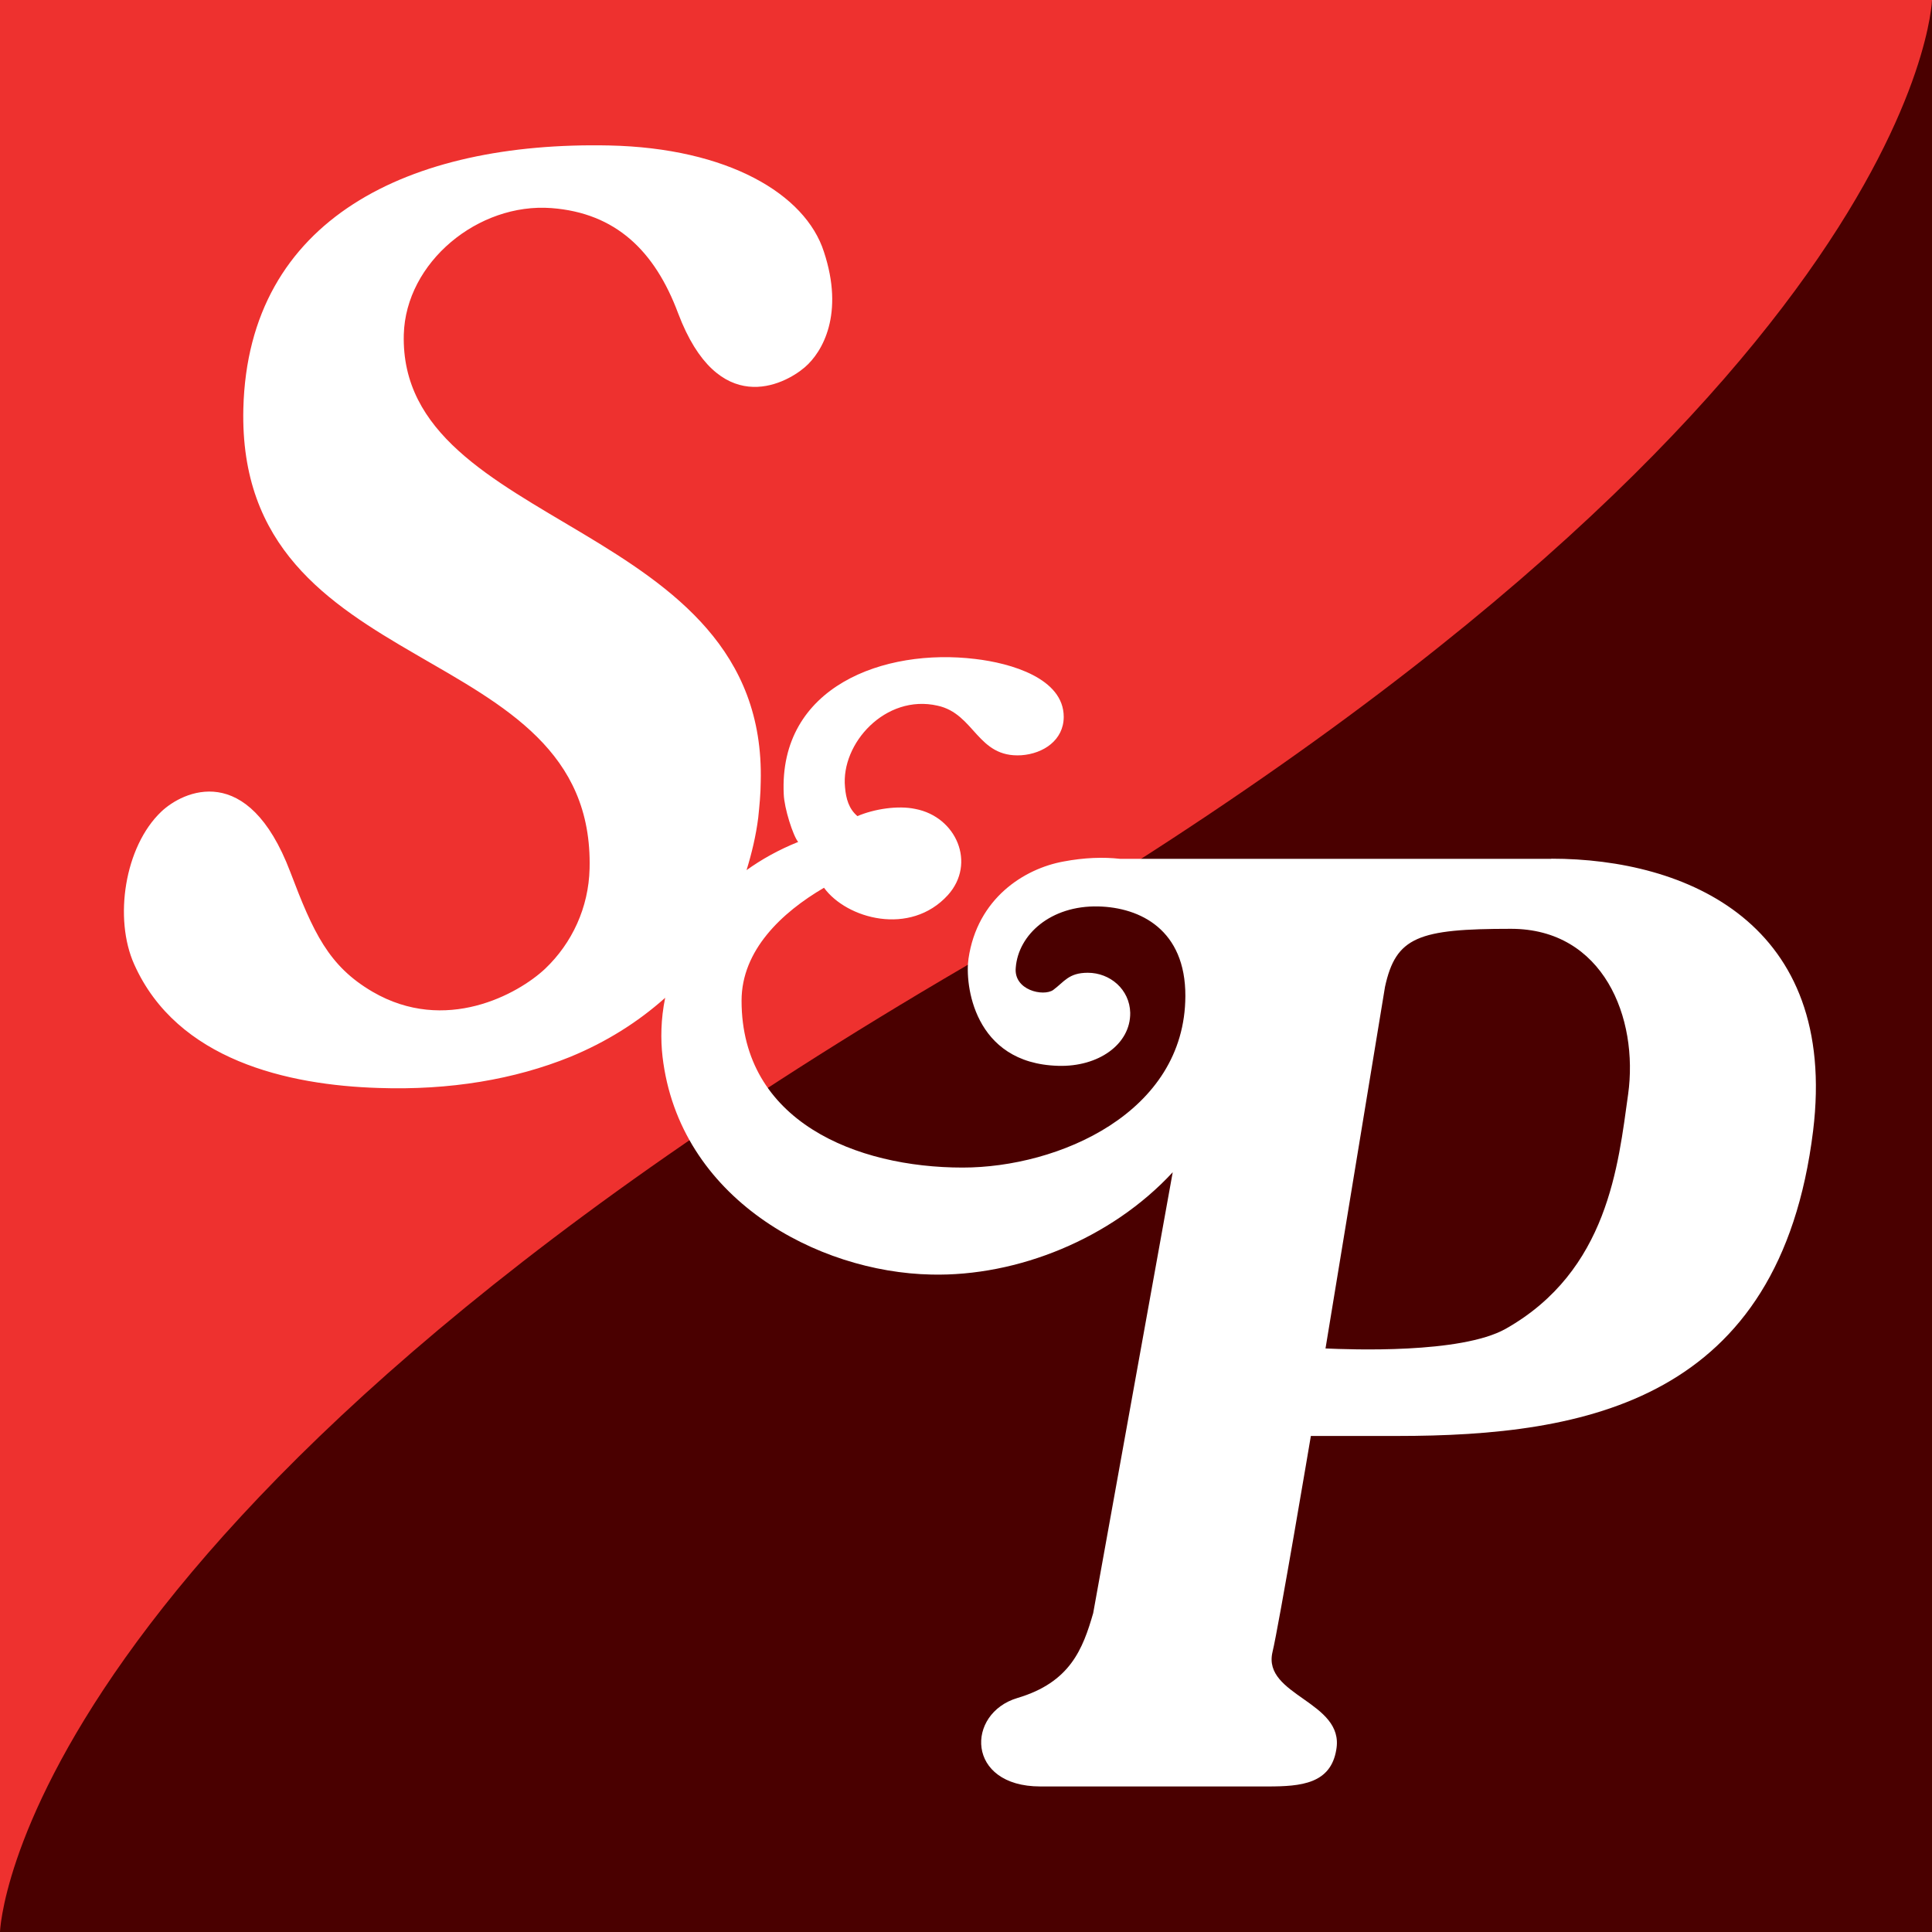
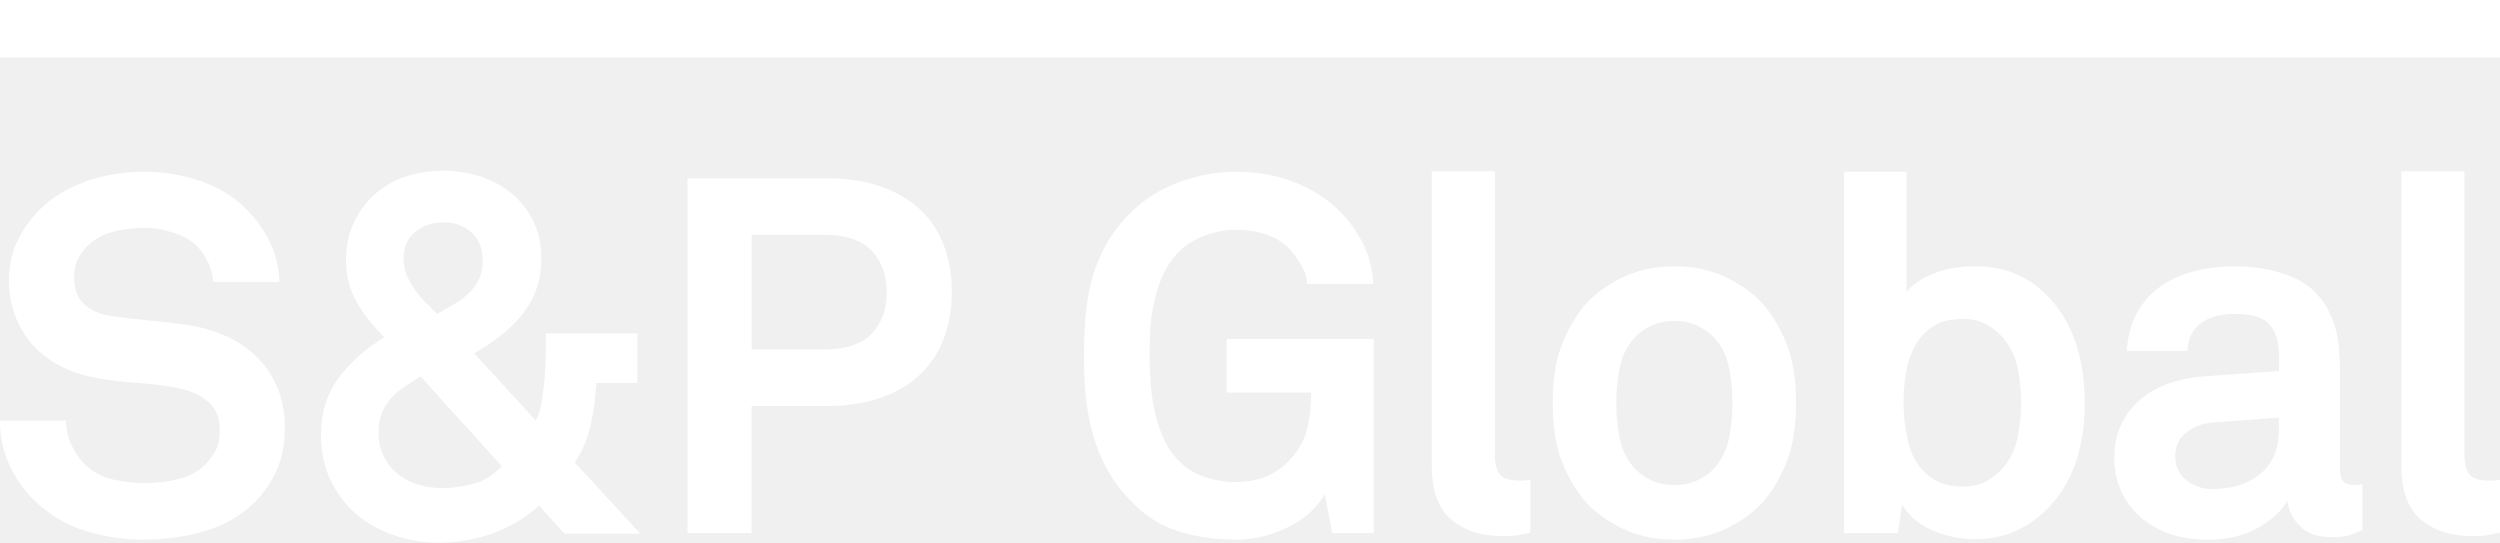
- <svg xmlns="http://www.w3.org/2000/svg" id="b" width="240" height="240" viewBox="0 0 240 240">
-   <defs>
-     <style>.d{fill:#fff;}.e{fill:#ee312f;}.f{fill:#4a0000;}</style>
-   </defs>
-   <g id="c">
-     <rect class="e" x="0" width="240" height="240" />
-     <path class="f" d="M240,240H0s1.53-50.88,119.99-120.01C238.51,50.88,240,0,240,0" />
-     <path class="d" d="M192.72,106.69h-53.54c-2.12-.24-4.48-.16-7.07.33-4.89.89-10.71,4.58-11.8,12.07-.46,3.09.58,13.01,11.13,13.31,4.99.16,9.01-2.67,8.96-6.59-.07-2.9-2.5-4.97-5.27-4.97-2.38,0-2.92,1.12-4.3,2.14-1.21.84-4.92.04-4.65-2.77.32-4.12,4.35-7.74,10.24-7.61,5.23.12,10.86,2.9,10.83,11.14-.05,14.51-15.77,21.3-27.67,21.3-13.2,0-27.46-5.75-27.46-20.73,0-6.26,4.99-10.96,10.24-14.03,2.8,3.85,10.7,6.06,15.39.91,3.54-3.93,1.06-9.73-4.05-10.7-2.15-.46-5.1,0-7.19.89-1.05-.89-1.42-2.14-1.54-3.6-.53-5.42,5.03-11.59,11.49-10.12,4.64,1,4.93,6.5,10.41,6.16,2.74-.19,5.27-1.88,5.27-4.77,0-4.79-6.58-6.68-11-7.19-11.29-1.37-24.43,3.4-23.78,16.81.06,1.72,1.15,5.15,1.79,5.92-2.44.98-4.57,2.18-6.41,3.5.63-2.05,1.17-4.27,1.45-6.51.15-1.47.3-2.92.31-4.47.82-32.61-44.96-31.08-44.34-55.54.24-9,9.25-16.41,18.35-15.72,7.98.61,12.84,5.32,15.73,13.07,4.96,13.11,13.14,8.93,15.74,6.7,2.21-1.9,4.92-6.63,2.37-14.34-2.3-7.18-11.95-12.9-26.7-13.21-24.73-.51-44.82,9.03-45.42,32.67-.85,34.42,43.74,28.05,43.01,57.17-.12,4.83-2.17,9.24-5.52,12.43-3.37,3.17-12.4,8.13-21.44,2.86-5.46-3.19-7.37-7.37-10.23-14.91-5.26-13.82-13.32-10.04-16.03-7.45-4.55,4.34-5.9,13.27-3.35,18.95,5.33,11.93,19.14,15.01,30.32,15.36,8.91.31,16.95-1.07,23.84-3.86,4.47-1.84,8.41-4.31,11.8-7.34-.55,2.67-.57,5.19-.33,7.3,2.06,17.63,19.22,26.8,33.4,27.08,10.69.25,22.34-4.45,29.98-12.71l-9.88,54.77c-1.29,4.47-2.86,8.6-9.41,10.54-6.42,1.91-6.42,10.99,2.85,10.99h28.25c4.14,0,7.82-.33,8.51-4.58,1.05-5.98-9.18-6.68-7.93-12.1.79-3.24,4.77-26.86,4.77-26.86h10.73c23.46,0,47.53-4.35,51.66-37.9,3.15-25.81-15.73-33.81-32.52-33.81M202.25,135.95c-1.23,8.75-2.47,21.92-15.21,29.12-5.57,3.13-19.42,2.57-22.38,2.44l7.39-44.92c1.35-6.21,4.14-7.21,15.64-7.21s15.88,11.08,14.56,20.57" />
+ <svg xmlns="http://www.w3.org/2000/svg" xmlns:xlink="http://www.w3.org/1999/xlink" version="1.1" id="Layer_1" x="0px" y="0px" width="137.134px" height="29.766px" viewBox="0 0 137.134 29.766" enable-background="new 0 0 137.134 29.766" xml:space="preserve">
+   <g>
+     <defs>
+       <rect id="SVGID_1_" width="137.134" height="29.766" />
+     </defs>
+     <clipPath id="SVGID_2_">
+       <use xlink:href="#SVGID_1_" overflow="visible" />
+     </clipPath>
+     <path clip-path="url(#SVGID_2_)" fill="#FFFFFF" d="M15.623,23.451c0,0.916-0.151,1.702-0.453,2.361   c-0.302,0.659-0.691,1.227-1.167,1.703c-0.75,0.75-1.661,1.286-2.732,1.605c-1.071,0.32-2.21,0.48-3.418,0.48   c-1.044,0-2.073-0.151-3.089-0.453s-1.927-0.819-2.732-1.551c-0.586-0.531-1.071-1.186-1.455-1.963C0.192,24.856,0,24,0,23.067   h3.625c0,0.477,0.095,0.92,0.288,1.331c0.192,0.412,0.434,0.765,0.728,1.057c0.42,0.423,0.928,0.7,1.523,0.839   c0.595,0.137,1.176,0.205,1.744,0.205c0.677,0,1.318-0.077,1.922-0.233c0.604-0.155,1.089-0.425,1.455-0.811   c0.22-0.236,0.402-0.488,0.549-0.755c0.147-0.265,0.219-0.635,0.219-1.111c0-0.713-0.232-1.249-0.699-1.606   c-0.467-0.356-1.002-0.59-1.607-0.7c-0.659-0.128-1.382-0.22-2.169-0.274S6.077,20.87,5.437,20.76   c-0.678-0.11-1.314-0.302-1.908-0.576c-0.595-0.275-1.117-0.636-1.566-1.085c-0.448-0.448-0.805-0.988-1.07-1.62   c-0.266-0.631-0.399-1.349-0.399-2.155c0-0.769,0.156-1.473,0.467-2.114s0.723-1.217,1.236-1.73c0.64-0.641,1.464-1.144,2.471-1.51   c1.007-0.366,2.087-0.549,3.24-0.549c1.043,0,2.045,0.16,3.006,0.48c0.961,0.321,1.772,0.792,2.43,1.414   c0.586,0.549,1.057,1.172,1.414,1.867c0.357,0.696,0.544,1.455,0.563,2.279h-3.624c-0.019-0.347-0.106-0.691-0.261-1.029   c-0.156-0.339-0.353-0.636-0.59-0.893c-0.312-0.329-0.751-0.585-1.318-0.769c-0.568-0.182-1.117-0.274-1.648-0.274   c-0.549,0-1.112,0.073-1.688,0.219c-0.577,0.147-1.067,0.431-1.469,0.852c-0.202,0.219-0.362,0.457-0.481,0.714   c-0.119,0.256-0.178,0.567-0.178,0.933c0,0.641,0.183,1.13,0.549,1.469c0.366,0.339,0.842,0.554,1.428,0.645   c0.622,0.093,1.322,0.175,2.1,0.247c0.778,0.074,1.487,0.156,2.128,0.247c0.732,0.11,1.423,0.308,2.073,0.591   c0.65,0.284,1.217,0.659,1.703,1.125c0.484,0.468,0.869,1.03,1.153,1.689C15.48,21.886,15.623,22.627,15.623,23.451" />
+     <path clip-path="url(#SVGID_2_)" fill="#FFFFFF" d="M30.951,29.272l-1.372-1.538c-0.788,0.696-1.653,1.208-2.595,1.538   c-0.943,0.329-1.918,0.494-2.925,0.494c-0.86,0-1.684-0.137-2.471-0.412c-0.787-0.273-1.473-0.663-2.059-1.167   c-0.585-0.503-1.052-1.121-1.4-1.853c-0.348-0.732-0.522-1.557-0.522-2.472c0-1.208,0.316-2.241,0.948-3.103   c0.631-0.86,1.469-1.61,2.512-2.251c-0.312-0.33-0.595-0.654-0.851-0.976c-0.257-0.319-0.476-0.645-0.659-0.975   c-0.184-0.329-0.325-0.677-0.426-1.043c-0.1-0.366-0.151-0.778-0.151-1.235c0-0.769,0.142-1.456,0.426-2.06   c0.283-0.604,0.663-1.121,1.139-1.551c0.476-0.43,1.039-0.755,1.689-0.975c0.649-0.219,1.34-0.329,2.073-0.329   c0.714,0,1.395,0.105,2.045,0.316c0.65,0.21,1.222,0.521,1.717,0.933c0.494,0.412,0.887,0.916,1.18,1.51   c0.293,0.595,0.44,1.277,0.44,2.046c0,0.641-0.092,1.212-0.276,1.716c-0.182,0.503-0.439,0.961-0.768,1.373   c-0.329,0.411-0.719,0.791-1.167,1.139c-0.449,0.349-0.938,0.677-1.469,0.988l3.377,3.68c0.165-0.311,0.279-0.673,0.343-1.085   s0.114-0.846,0.151-1.304c0.037-0.439,0.056-0.869,0.056-1.291V18.29h5.024v2.718h-2.251c-0.038,0.769-0.138,1.528-0.302,2.278   c-0.165,0.752-0.458,1.446-0.879,2.088l3.596,3.898H30.951z M23.071,20.65c-0.329,0.202-0.631,0.395-0.906,0.577   c-0.274,0.183-0.518,0.395-0.728,0.632c-0.21,0.238-0.375,0.507-0.494,0.81c-0.119,0.303-0.178,0.654-0.178,1.058   c0,0.494,0.096,0.933,0.288,1.318c0.193,0.384,0.449,0.704,0.769,0.961c0.32,0.256,0.69,0.447,1.112,0.576   c0.421,0.128,0.86,0.191,1.318,0.191c0.585,0,1.171-0.082,1.757-0.247s1.089-0.484,1.51-0.961L23.071,20.65z M26.476,14.308   c0-0.677-0.206-1.199-0.618-1.565c-0.411-0.366-0.929-0.549-1.551-0.549c-0.567,0-1.071,0.169-1.51,0.508   c-0.439,0.339-0.659,0.847-0.659,1.524c0,0.311,0.059,0.604,0.178,0.878c0.119,0.275,0.265,0.536,0.44,0.783   c0.173,0.247,0.37,0.479,0.59,0.7c0.219,0.219,0.43,0.43,0.632,0.631c0.292-0.164,0.589-0.334,0.892-0.508   c0.301-0.173,0.571-0.37,0.809-0.591c0.238-0.22,0.43-0.476,0.577-0.769C26.403,15.059,26.476,14.711,26.476,14.308" />
+     <path clip-path="url(#SVGID_2_)" fill="#FFFFFF" d="M52.211,16.01c0,0.934-0.146,1.784-0.439,2.554   c-0.293,0.769-0.728,1.428-1.305,1.977c-0.576,0.549-1.294,0.976-2.155,1.277c-0.86,0.302-1.849,0.453-2.965,0.453h-4.118v6.974   h-3.515V9.778h7.633c1.116,0,2.105,0.151,2.965,0.453c0.861,0.302,1.579,0.723,2.155,1.263c0.577,0.54,1.012,1.194,1.305,1.963   S52.211,15.077,52.211,16.01 M48.643,16.038c0-0.934-0.275-1.693-0.824-2.279c-0.549-0.585-1.419-0.878-2.608-0.878h-3.981v6.287   h3.981c1.189,0,2.059-0.288,2.608-0.865C48.367,17.727,48.643,16.972,48.643,16.038" />
+     <path clip-path="url(#SVGID_2_)" fill="#FFFFFF" d="M73.078,29.245l-0.412-2.143c-0.146,0.275-0.366,0.563-0.658,0.865   c-0.294,0.302-0.654,0.573-1.085,0.811s-0.911,0.435-1.441,0.591c-0.53,0.154-1.099,0.232-1.702,0.232   c-1.135,0-2.193-0.155-3.171-0.467c-0.98-0.311-1.854-0.878-2.622-1.702c-0.513-0.53-0.93-1.089-1.249-1.675   c-0.321-0.586-0.577-1.208-0.769-1.867c-0.193-0.659-0.325-1.35-0.399-2.072c-0.073-0.724-0.109-1.487-0.109-2.294   c0-0.785,0.031-1.54,0.096-2.265c0.064-0.723,0.188-1.404,0.37-2.045c0.183-0.641,0.44-1.254,0.769-1.84   c0.33-0.585,0.759-1.144,1.291-1.675c0.75-0.75,1.642-1.318,2.676-1.702c1.034-0.385,2.074-0.577,3.117-0.577   c1.208,0,2.306,0.202,3.295,0.604c0.988,0.403,1.812,0.943,2.471,1.62c0.477,0.495,0.878,1.057,1.208,1.689   c0.329,0.631,0.522,1.378,0.576,2.238h-3.624c-0.037-0.385-0.137-0.714-0.302-0.989c-0.165-0.274-0.347-0.539-0.549-0.796   c-0.678-0.787-1.712-1.181-3.104-1.181c-0.567,0-1.144,0.115-1.729,0.344c-0.586,0.229-1.071,0.553-1.455,0.974   c-0.33,0.348-0.595,0.751-0.797,1.208c-0.201,0.458-0.357,0.939-0.466,1.442c-0.11,0.504-0.179,1.011-0.206,1.523   c-0.028,0.513-0.041,0.988-0.041,1.427c0,0.44,0.017,0.921,0.054,1.442c0.037,0.522,0.11,1.039,0.22,1.551   c0.11,0.514,0.265,1.002,0.467,1.47c0.201,0.467,0.466,0.874,0.796,1.222c0.384,0.421,0.865,0.731,1.442,0.933   c0.576,0.202,1.148,0.303,1.715,0.303c0.642,0,1.204-0.101,1.689-0.303c0.484-0.201,0.892-0.475,1.222-0.822   c0.531-0.55,0.874-1.131,1.03-1.744c0.155-0.613,0.232-1.295,0.232-2.045h-4.64v-2.938h8.072v10.653H73.078z" />
+     <path clip-path="url(#SVGID_2_)" fill="#FFFFFF" d="M83.948,29.217c-0.349,0.072-0.601,0.124-0.755,0.15   c-0.155,0.028-0.407,0.041-0.755,0.041c-1.172,0-2.114-0.302-2.828-0.906c-0.714-0.604-1.071-1.583-1.071-2.938V9.393h3.46v15.596   c0,0.421,0.082,0.755,0.247,1.002s0.54,0.371,1.126,0.371c0.146,0,0.256-0.005,0.329-0.014s0.155-0.015,0.247-0.015V29.217z" />
+     <path clip-path="url(#SVGID_2_)" fill="#FFFFFF" d="M98.517,22.106c0,1.208-0.147,2.22-0.439,3.034   c-0.293,0.814-0.705,1.561-1.236,2.237c-0.493,0.604-1.176,1.125-2.045,1.565c-0.87,0.438-1.854,0.659-2.952,0.659   s-2.082-0.221-2.95-0.659c-0.87-0.44-1.553-0.961-2.046-1.565c-0.531-0.677-0.943-1.423-1.236-2.237   c-0.292-0.814-0.439-1.826-0.439-3.034s0.147-2.22,0.439-3.034c0.293-0.814,0.705-1.561,1.236-2.238   c0.493-0.604,1.176-1.125,2.046-1.565c0.868-0.439,1.852-0.659,2.95-0.659s2.082,0.22,2.952,0.659   c0.869,0.44,1.552,0.961,2.045,1.565c0.531,0.678,0.943,1.424,1.236,2.238C98.369,19.886,98.517,20.898,98.517,22.106    M95.029,22.106c0-0.677-0.064-1.332-0.192-1.963c-0.129-0.633-0.402-1.177-0.823-1.635c-0.238-0.256-0.54-0.471-0.906-0.645   s-0.787-0.261-1.264-0.261c-0.476,0-0.896,0.087-1.263,0.261s-0.669,0.389-0.906,0.645c-0.421,0.458-0.695,1.002-0.823,1.635   c-0.128,0.631-0.192,1.286-0.192,1.963s0.064,1.332,0.192,1.963c0.128,0.632,0.402,1.177,0.823,1.634   c0.237,0.256,0.54,0.471,0.906,0.646c0.366,0.174,0.787,0.261,1.263,0.261c0.477,0,0.897-0.087,1.264-0.261   c0.366-0.175,0.668-0.39,0.906-0.646c0.421-0.457,0.694-1.002,0.823-1.634C94.965,23.438,95.029,22.783,95.029,22.106" />
+     <path clip-path="url(#SVGID_2_)" fill="#FFFFFF" d="M114.354,22.133c0,1.354-0.211,2.558-0.633,3.61   c-0.421,1.053-1.061,1.927-1.922,2.623c-0.438,0.365-0.946,0.658-1.522,0.878c-0.577,0.22-1.223,0.329-1.937,0.329   c-0.787,0-1.547-0.15-2.278-0.452c-0.732-0.303-1.31-0.783-1.73-1.442l-0.22,1.565h-2.964V9.42h3.431v6.59   c0.33-0.402,0.82-0.736,1.469-1.002c0.65-0.265,1.405-0.398,2.266-0.398c0.731,0,1.387,0.101,1.964,0.302   c0.576,0.201,1.084,0.485,1.522,0.851C113.502,17.173,114.354,19.296,114.354,22.133 M110.866,22.079   c0-0.622-0.061-1.236-0.179-1.841c-0.119-0.604-0.361-1.143-0.728-1.618c-0.257-0.313-0.573-0.577-0.947-0.798   c-0.376-0.219-0.828-0.328-1.359-0.328c-0.677,0-1.227,0.142-1.647,0.425c-0.421,0.284-0.751,0.649-0.987,1.099   c-0.238,0.448-0.399,0.943-0.481,1.482c-0.082,0.54-0.123,1.066-0.123,1.579c0,0.695,0.082,1.404,0.247,2.128   c0.164,0.723,0.494,1.313,0.988,1.771c0.237,0.22,0.521,0.395,0.852,0.522c0.329,0.128,0.713,0.191,1.152,0.191   c0.531,0,0.983-0.109,1.359-0.33c0.374-0.219,0.69-0.484,0.947-0.796c0.366-0.476,0.608-1.02,0.728-1.634   C110.806,23.318,110.866,22.702,110.866,22.079" />
+     <path clip-path="url(#SVGID_2_)" fill="#FFFFFF" d="M129.591,29.08c-0.293,0.129-0.545,0.225-0.755,0.288   c-0.21,0.064-0.525,0.097-0.946,0.097c-0.751,0-1.327-0.202-1.73-0.604c-0.403-0.401-0.631-0.869-0.686-1.399   c-0.33,0.586-0.879,1.089-1.648,1.51c-0.769,0.421-1.665,0.631-2.689,0.631c-0.861,0-1.612-0.123-2.253-0.37   s-1.176-0.577-1.606-0.989c-0.429-0.412-0.755-0.887-0.974-1.427c-0.22-0.54-0.329-1.103-0.329-1.688   c0-0.678,0.123-1.281,0.37-1.813c0.246-0.531,0.591-0.989,1.029-1.373c0.439-0.384,0.952-0.682,1.538-0.892   c0.585-0.211,1.216-0.345,1.895-0.399l4.2-0.302V19.47c0-0.677-0.16-1.223-0.48-1.634c-0.32-0.412-0.965-0.618-1.937-0.618   c-0.805,0-1.431,0.175-1.88,0.521c-0.448,0.349-0.69,0.852-0.728,1.511h-3.322c0.055-0.806,0.242-1.502,0.563-2.087   c0.319-0.586,0.746-1.066,1.275-1.441c0.531-0.375,1.145-0.654,1.84-0.837c0.696-0.183,1.446-0.275,2.251-0.275   c1.228,0,2.321,0.215,3.282,0.645c0.96,0.431,1.652,1.186,2.072,2.265c0.183,0.458,0.298,0.934,0.344,1.428   c0.045,0.494,0.069,0.98,0.069,1.455v5.3c0,0.329,0.059,0.563,0.178,0.7c0.119,0.137,0.325,0.206,0.618,0.206   c0.146,0,0.247-0.009,0.302-0.028c0.056,0,0.101-0.009,0.137-0.026V29.08z M125.006,22.902l-3.624,0.274   c-0.53,0.037-1.007,0.211-1.428,0.521c-0.422,0.313-0.632,0.761-0.632,1.347c0,0.549,0.206,0.983,0.618,1.304   s0.883,0.479,1.414,0.479c1.08,0,1.959-0.278,2.636-0.837c0.677-0.558,1.016-1.368,1.016-2.43V22.902z" />
+     <path clip-path="url(#SVGID_2_)" fill="#FFFFFF" d="M137.134,29.217c-0.348,0.072-0.6,0.124-0.755,0.15   c-0.156,0.028-0.408,0.041-0.755,0.041c-1.172,0-2.114-0.302-2.828-0.906c-0.714-0.604-1.071-1.583-1.071-2.938V9.393h3.459v15.596   c0,0.421,0.083,0.755,0.248,1.002s0.539,0.371,1.125,0.371c0.147,0,0.256-0.005,0.33-0.014c0.073-0.009,0.155-0.015,0.247-0.015   V29.217z" />
+     <rect clip-path="url(#SVGID_2_)" width="137.134" height="3.16" fill="#FFFFFF" />
  </g>
</svg>
